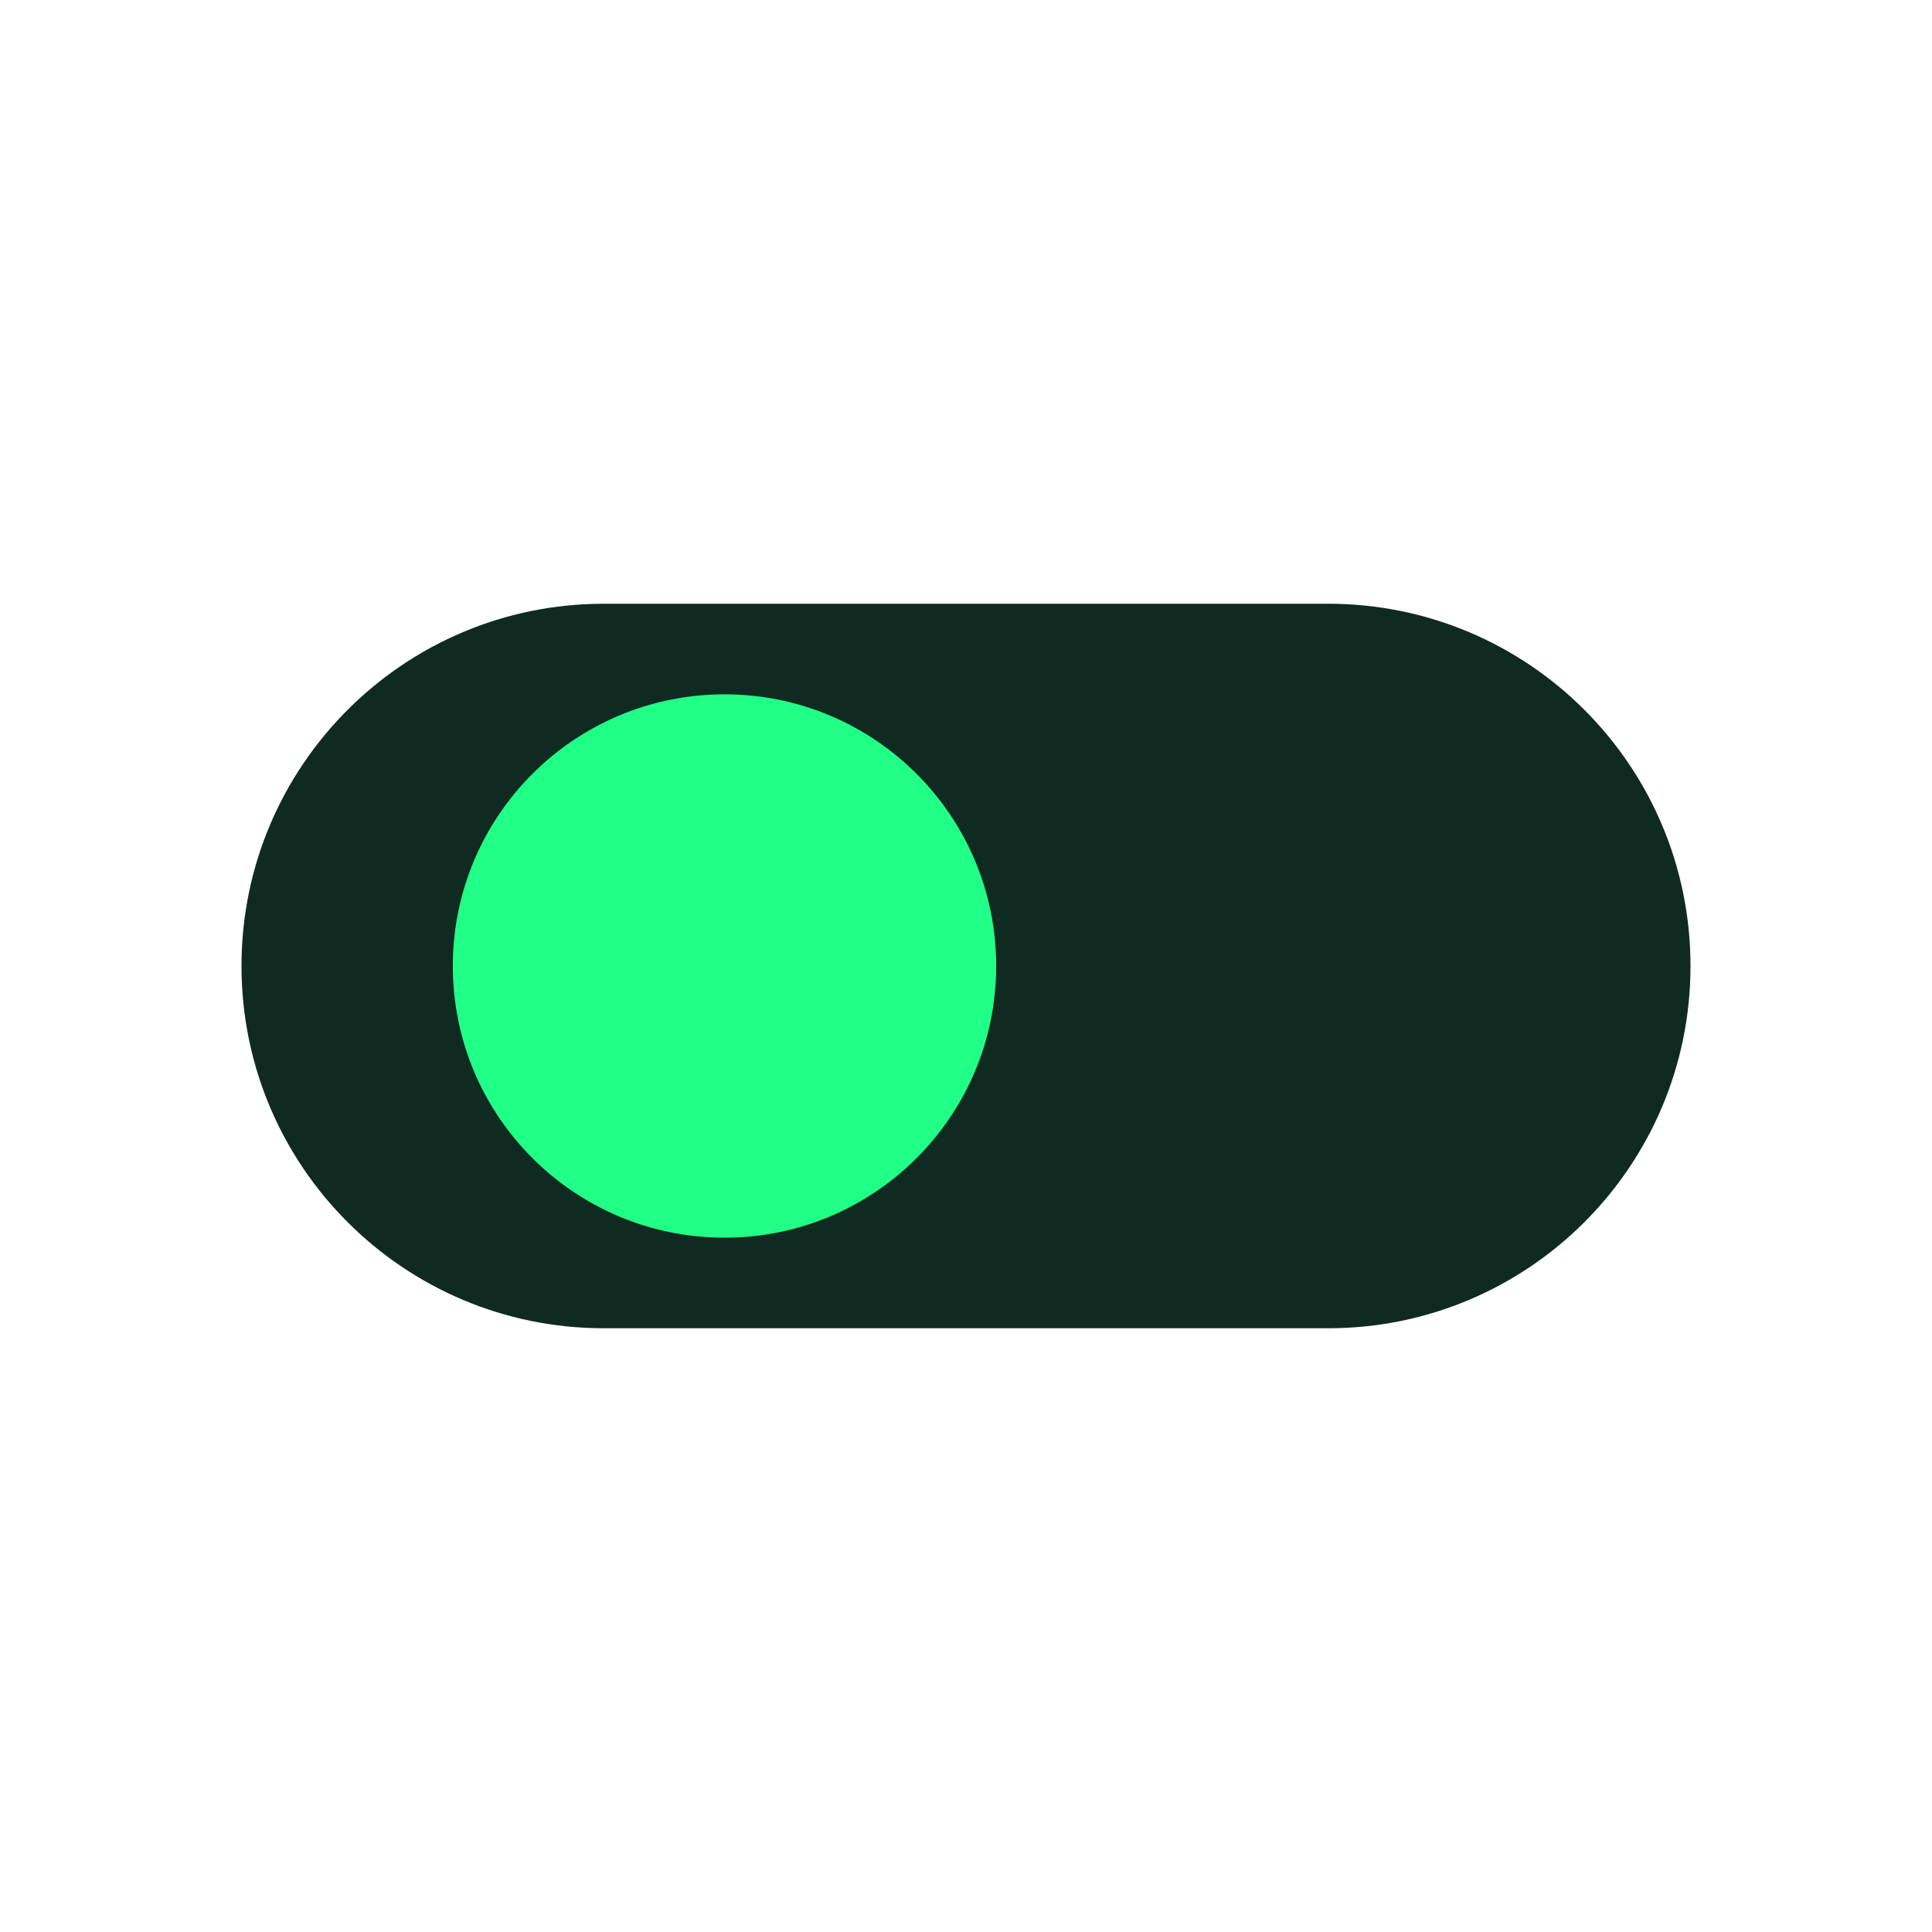
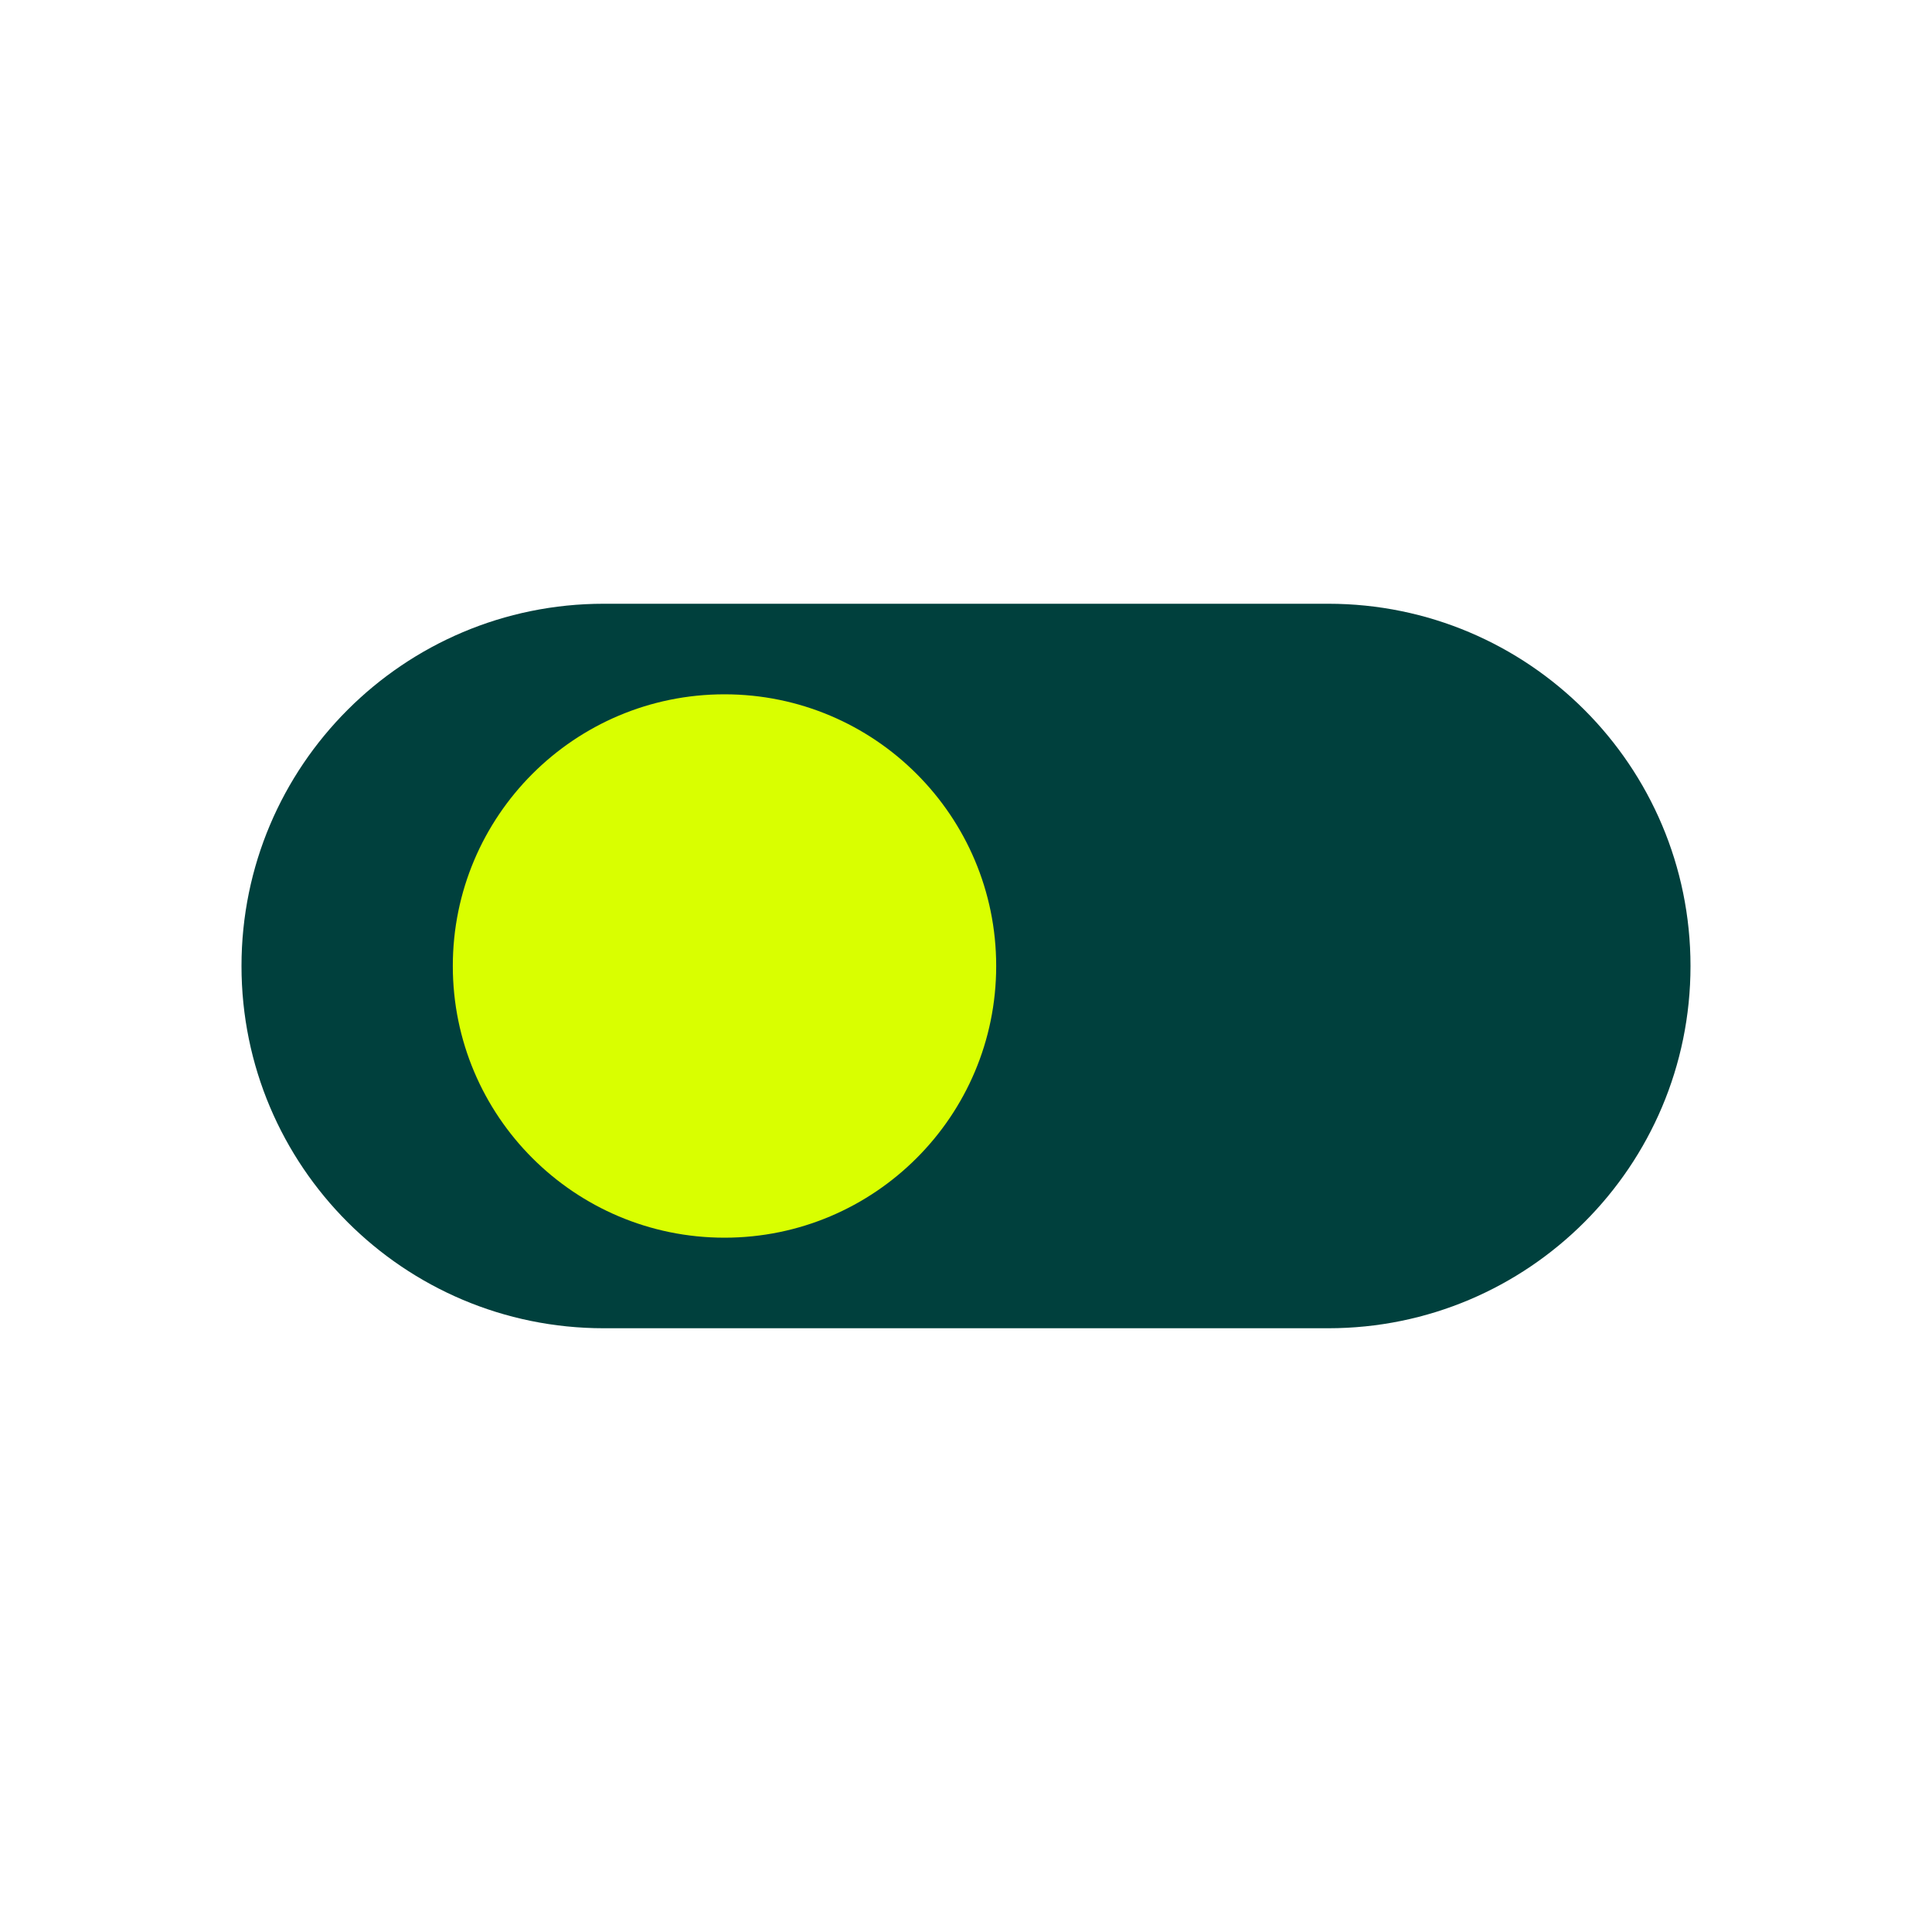
<svg xmlns="http://www.w3.org/2000/svg" width="64" height="64" viewBox="0 0 128 128">
-   <rect x="16" y="40" width="96" height="48" rx="24" fill="#0f2a21" />
-   <circle cx="48" cy="64" r="18" fill="#20ff86" />
+   <rect x="16" y="40" width="96" height="48" rx="24" fill="#00403D" />
+   <circle cx="48" cy="64" r="18" fill="#D9FF00" />
</svg>
